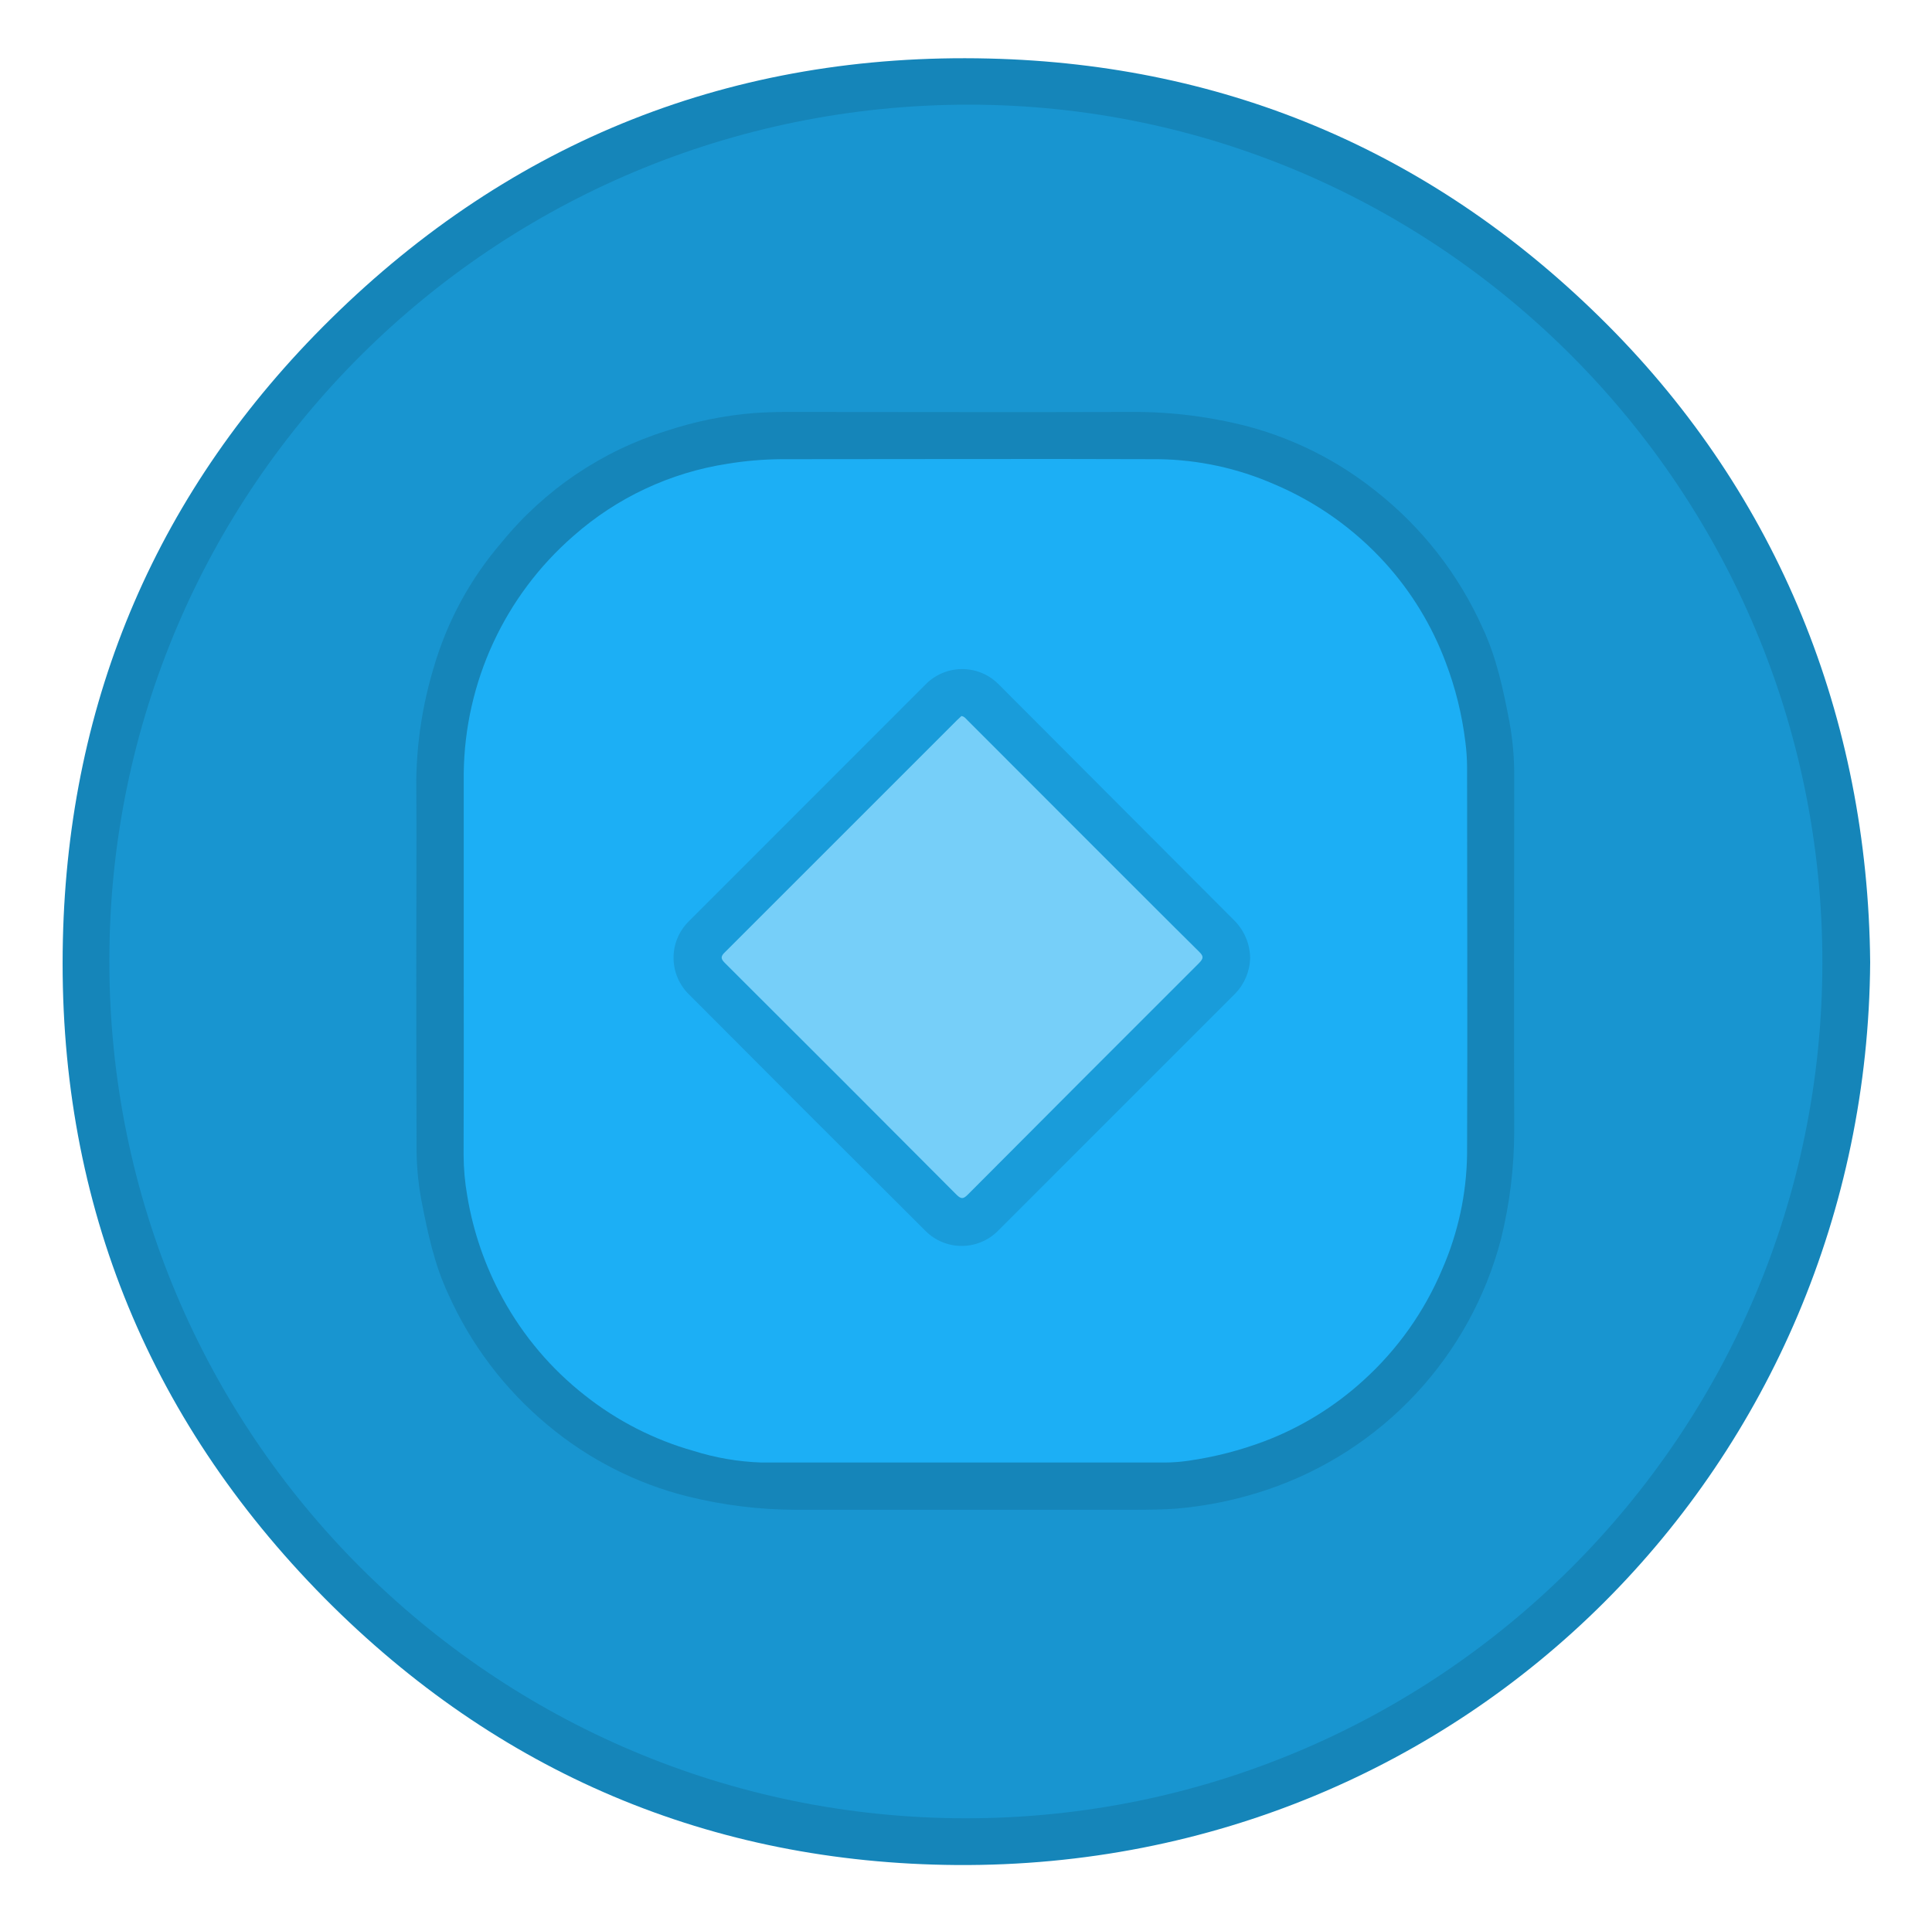
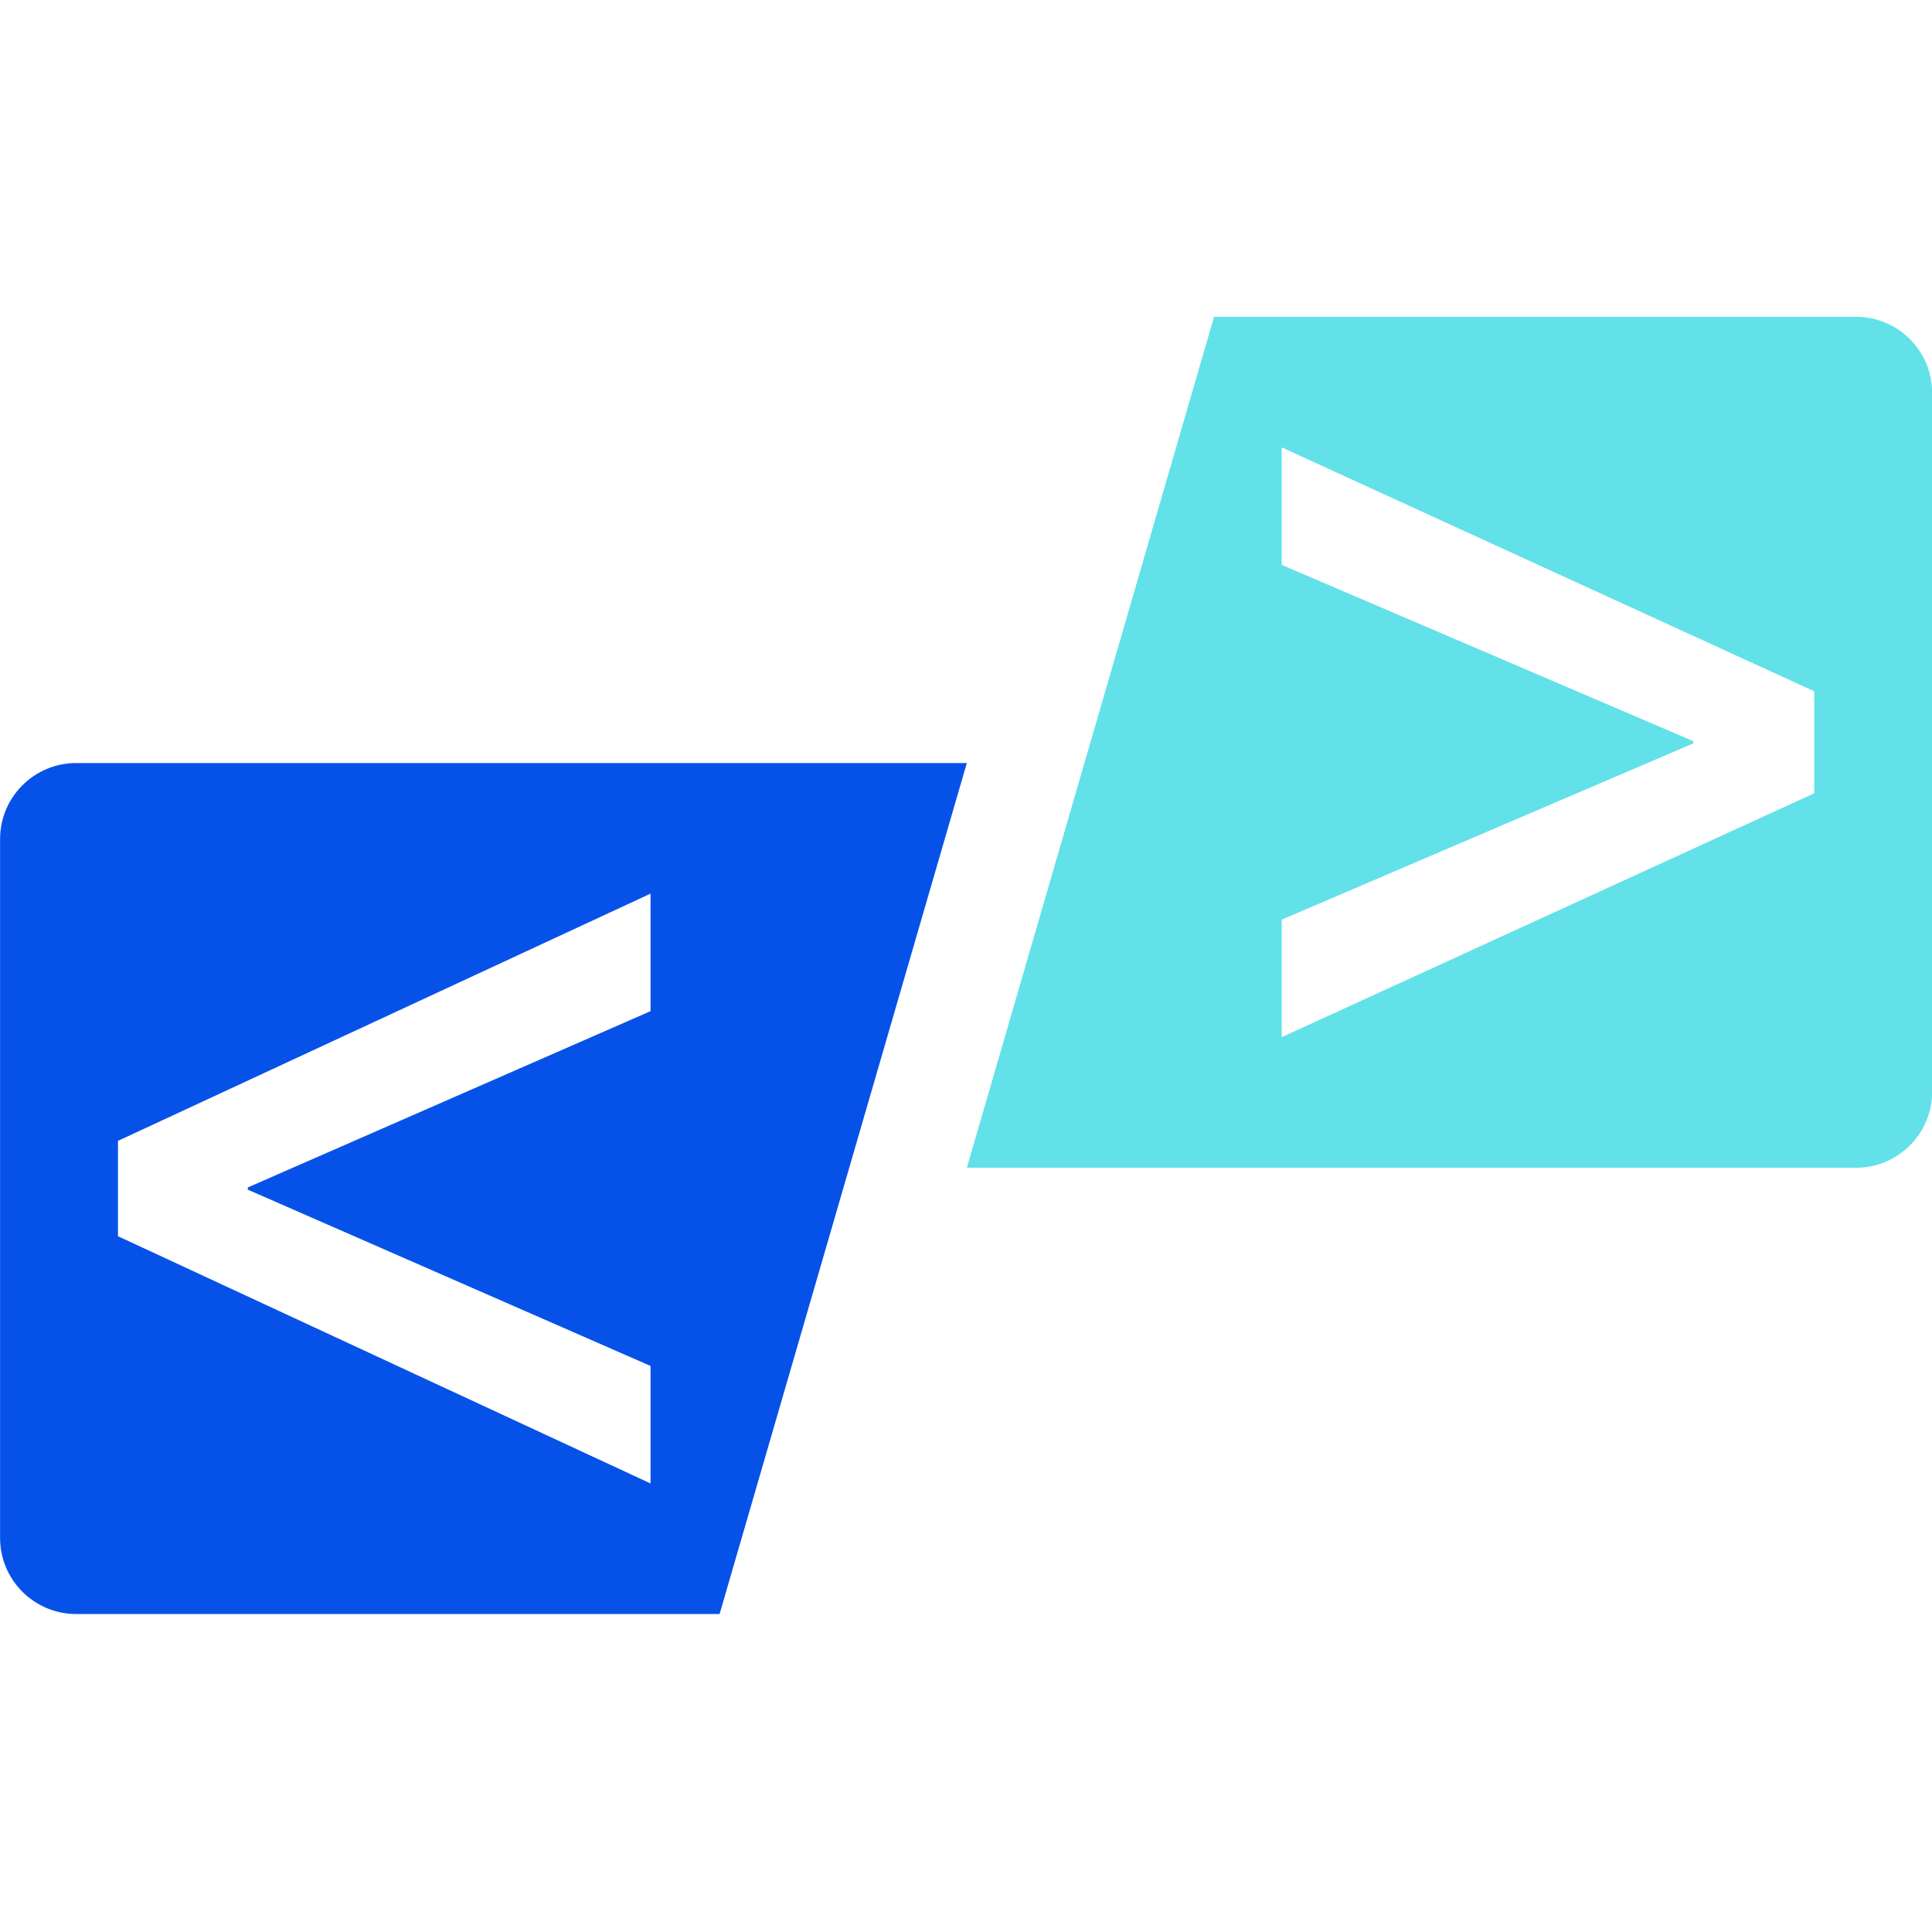
- <svg xmlns="http://www.w3.org/2000/svg" version="1.1" viewBox="0 0 293.09 291.89">
-   <path transform="translate(0 .05)" d="M283.71,145.92c-.5,75.92-61,137.52-138.57,137-37.29-.27-69.62-14-95.88-40.47C22,214.88,8.65,181.19,9.54,142.51,10.38,105.89,24,74.12,50.15,48.37,77.7,21.21,111.36,7.9,150,8.83c36.48.87,68.07,14.53,93.87,40.42S283.36,108.76,283.71,145.92Z" fill="#1585b9" />
-   <path transform="translate(0 .05)" d="M146.48,275.83A130,130,0,0,1,16.59,145.72v-.11C16.64,73.83,75,15.83,147,15.83c71.46.06,129.54,58.48,129.46,130.25S218.17,275.83,146.48,275.83Z" fill="#1895d0" />
-   <path transform="translate(0 .05)" d="M63.15,145.71c0-9.16.06-18.32,0-27.48a62.26,62.26,0,0,1,2.62-16.91A50.78,50.78,0,0,1,76.11,82.23a52.34,52.34,0,0,1,25-16.91,56.6,56.6,0,0,1,13.29-2.7c1.67-.11,3.34-.17,5-.17,17.48,0,35,.06,52.44,0a68.85,68.85,0,0,1,17.7,2.26,53,53,0,0,1,19.15,9.73,55,55,0,0,1,16.24,20.81c2.11,4.49,3.12,9.35,4.05,14.2a44.53,44.53,0,0,1,.73,8.43c0,17.88-.06,35.76,0,53.64a68.59,68.59,0,0,1-2,16.41A54.74,54.74,0,0,1,192.16,226a58.66,58.66,0,0,1-13.63,2.84c-2.08.16-4.14.17-6.21.18h-51.6a68.9,68.9,0,0,1-16.3-2A53.23,53.23,0,0,1,83,216.1a55.07,55.07,0,0,1-15-19.81c-2.11-4.5-3.13-9.35-4.07-14.2a44.12,44.12,0,0,1-.74-8.54Q63.15,159.62,63.15,145.71Z" fill="#1585b9" />
-   <path transform="translate(0 .05)" d="M70.35,145.72V117.28A48.47,48.47,0,0,1,87,81.26a45.81,45.81,0,0,1,23.34-10.94,52.89,52.89,0,0,1,8.19-.7c19.08,0,38.16-.07,57.24,0a45.28,45.28,0,0,1,17.49,3.78,48,48,0,0,1,16.91,12,46.93,46.93,0,0,1,9.13,15,51.34,51.34,0,0,1,3,12.12,30.85,30.85,0,0,1,.26,3.81c0,19.6.08,39.2,0,58.8a45.08,45.08,0,0,1-3.76,17.37,47.7,47.7,0,0,1-12,16.92,47.12,47.12,0,0,1-14.87,9.16,54.71,54.71,0,0,1-11.64,3,25.2,25.2,0,0,1-3.68.27H115.52a38.47,38.47,0,0,1-10.3-1.76,47.24,47.24,0,0,1-16.48-8.42,47.91,47.91,0,0,1-12.5-14.76,49,49,0,0,1-5.35-15.48,36.44,36.44,0,0,1-.56-6.29C70.37,165.32,70.35,155.52,70.35,145.72Z" fill="#1caff5" />
-   <path transform="translate(0 .05)" d="m189.65 145.29a8.07 8.07 0 0 1-2.26 5.41l-36 36a7.75 7.75 0 0 1-11 0q-18-17.92-35.89-35.89a7.77 7.77 0 0 1-0.08-11l0.08-0.08 35.89-35.91a7.78 7.78 0 0 1 11-0.15l0.15 0.15 35.72 35.8a8.22 8.22 0 0 1 2.39 5.67z" fill="#199cda" />
-   <path transform="translate(0 .05)" d="M145.85,108.59c.49.07.7.45,1,.72L166,128.48c5.29,5.28,10.57,10.59,15.88,15.84.69.68.77,1,0,1.77q-17.55,17.53-35.08,35.13c-.67.67-1,.67-1.69,0q-17.52-17.6-35.11-35.13c-.64-.63-.75-1,0-1.69q17.59-17.57,35.18-35.18C145.39,109,145.63,108.83,145.85,108.59Z" fill="#76cff9" />
+ <svg xmlns="http://www.w3.org/2000/svg" width="375" viewBox="0 0 375 375" height="375" version="1.0">
+   <defs>
+     <clipPath id="a">
+       <path d="M 0 148 L 188 148 L 188 313.406 L 0 313.406 Z M 0 148" />
+     </clipPath>
+     <clipPath id="b">
+       <path d="M 187 61.406 L 375 61.406 L 375 227 L 187 227 Z M 187 61.406" />
+     </clipPath>
+   </defs>
+   <g clip-path="url(#a)">
+     <path fill="#0652E9" d="M 126.27 265.129 L 126.27 287.938 L 22.898 239.949 L 22.898 221.441 L 126.27 173.453 L 126.27 196.266 L 48.098 230.48 L 48.098 230.91 Z M 187.66 148.105 L 14.793 148.105 C 6.633 148.105 0.016 154.719 0.016 162.875 L 0.016 298.516 C 0.016 306.668 6.633 313.281 14.793 313.281 L 139.672 313.281 L 187.66 148.105" />
+   </g>
+   <g clip-path="url(#b)">
+     <path fill="#62E1E9" d="M 352.141 153.977 L 248.773 201.316 L 248.773 178.504 L 328.668 144.293 L 328.668 143.859 L 248.773 109.641 L 248.773 86.836 L 352.141 134.176 Z M 235.652 61.488 L 187.66 226.664 L 360.25 226.664 C 368.41 226.664 375.027 220.051 375.027 211.895 L 375.027 76.254 C 375.027 68.102 368.41 61.488 360.25 61.488 L 235.652 61.488" />
+   </g>
</svg>
